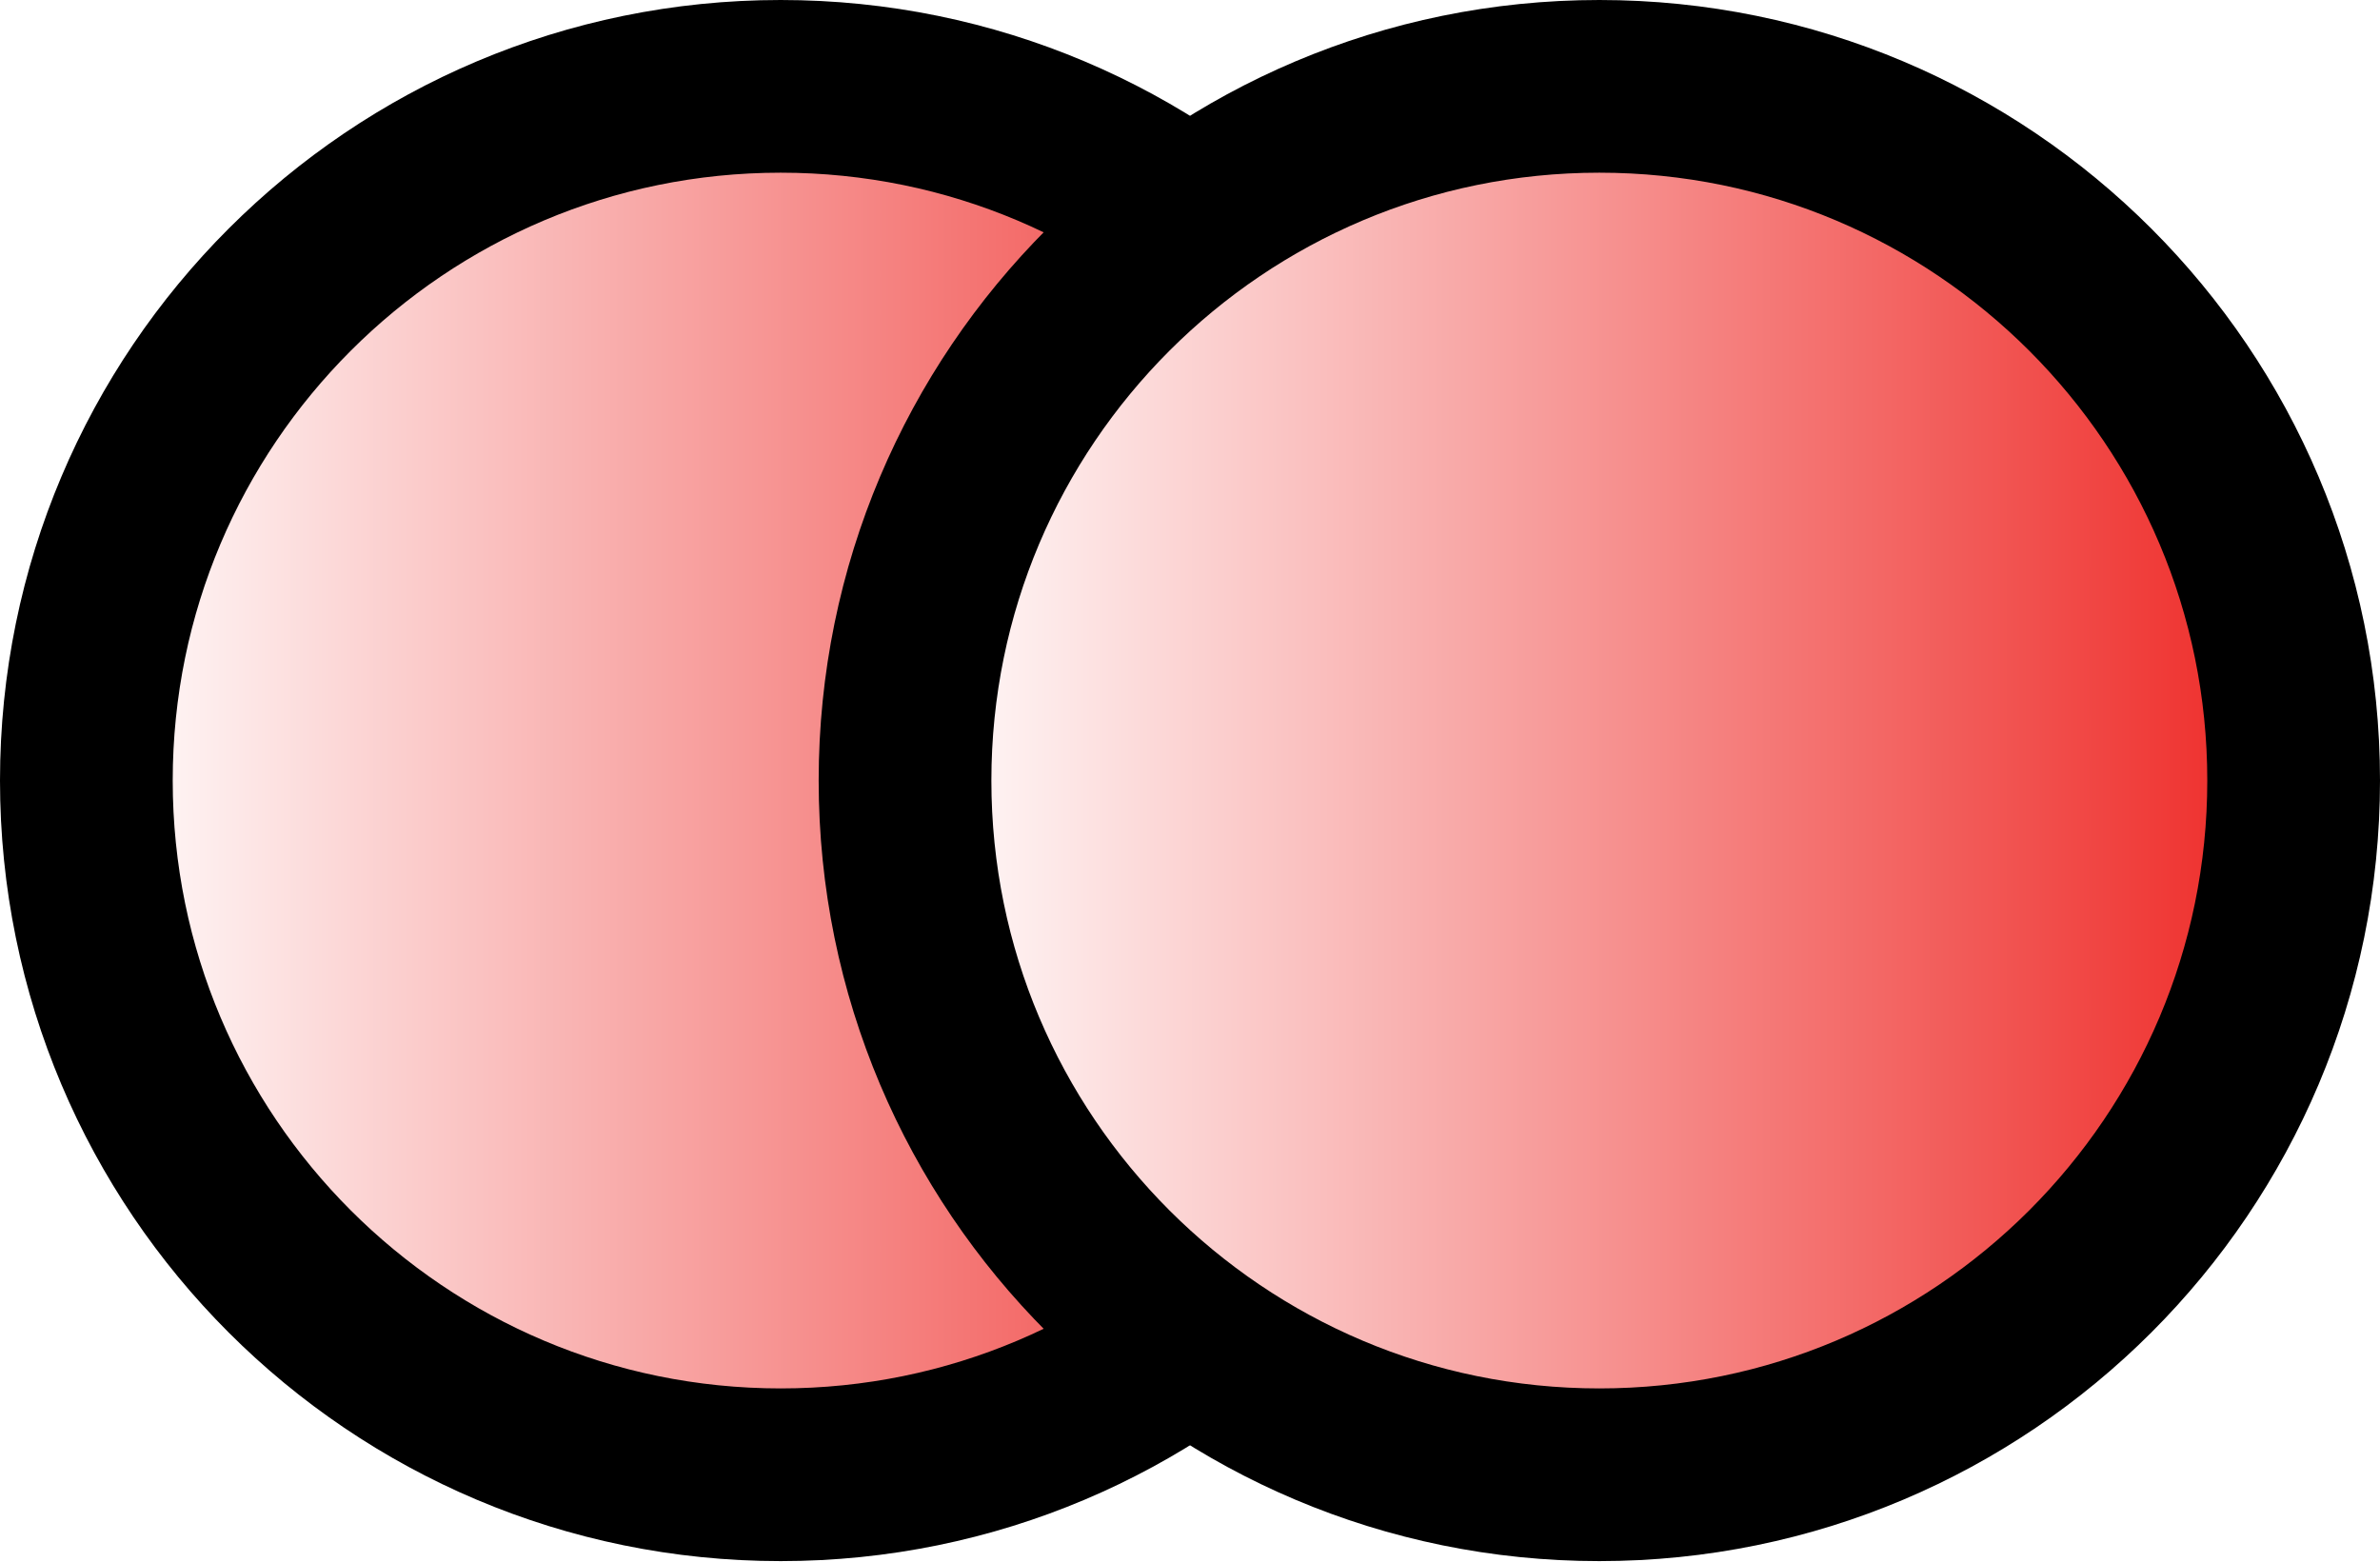
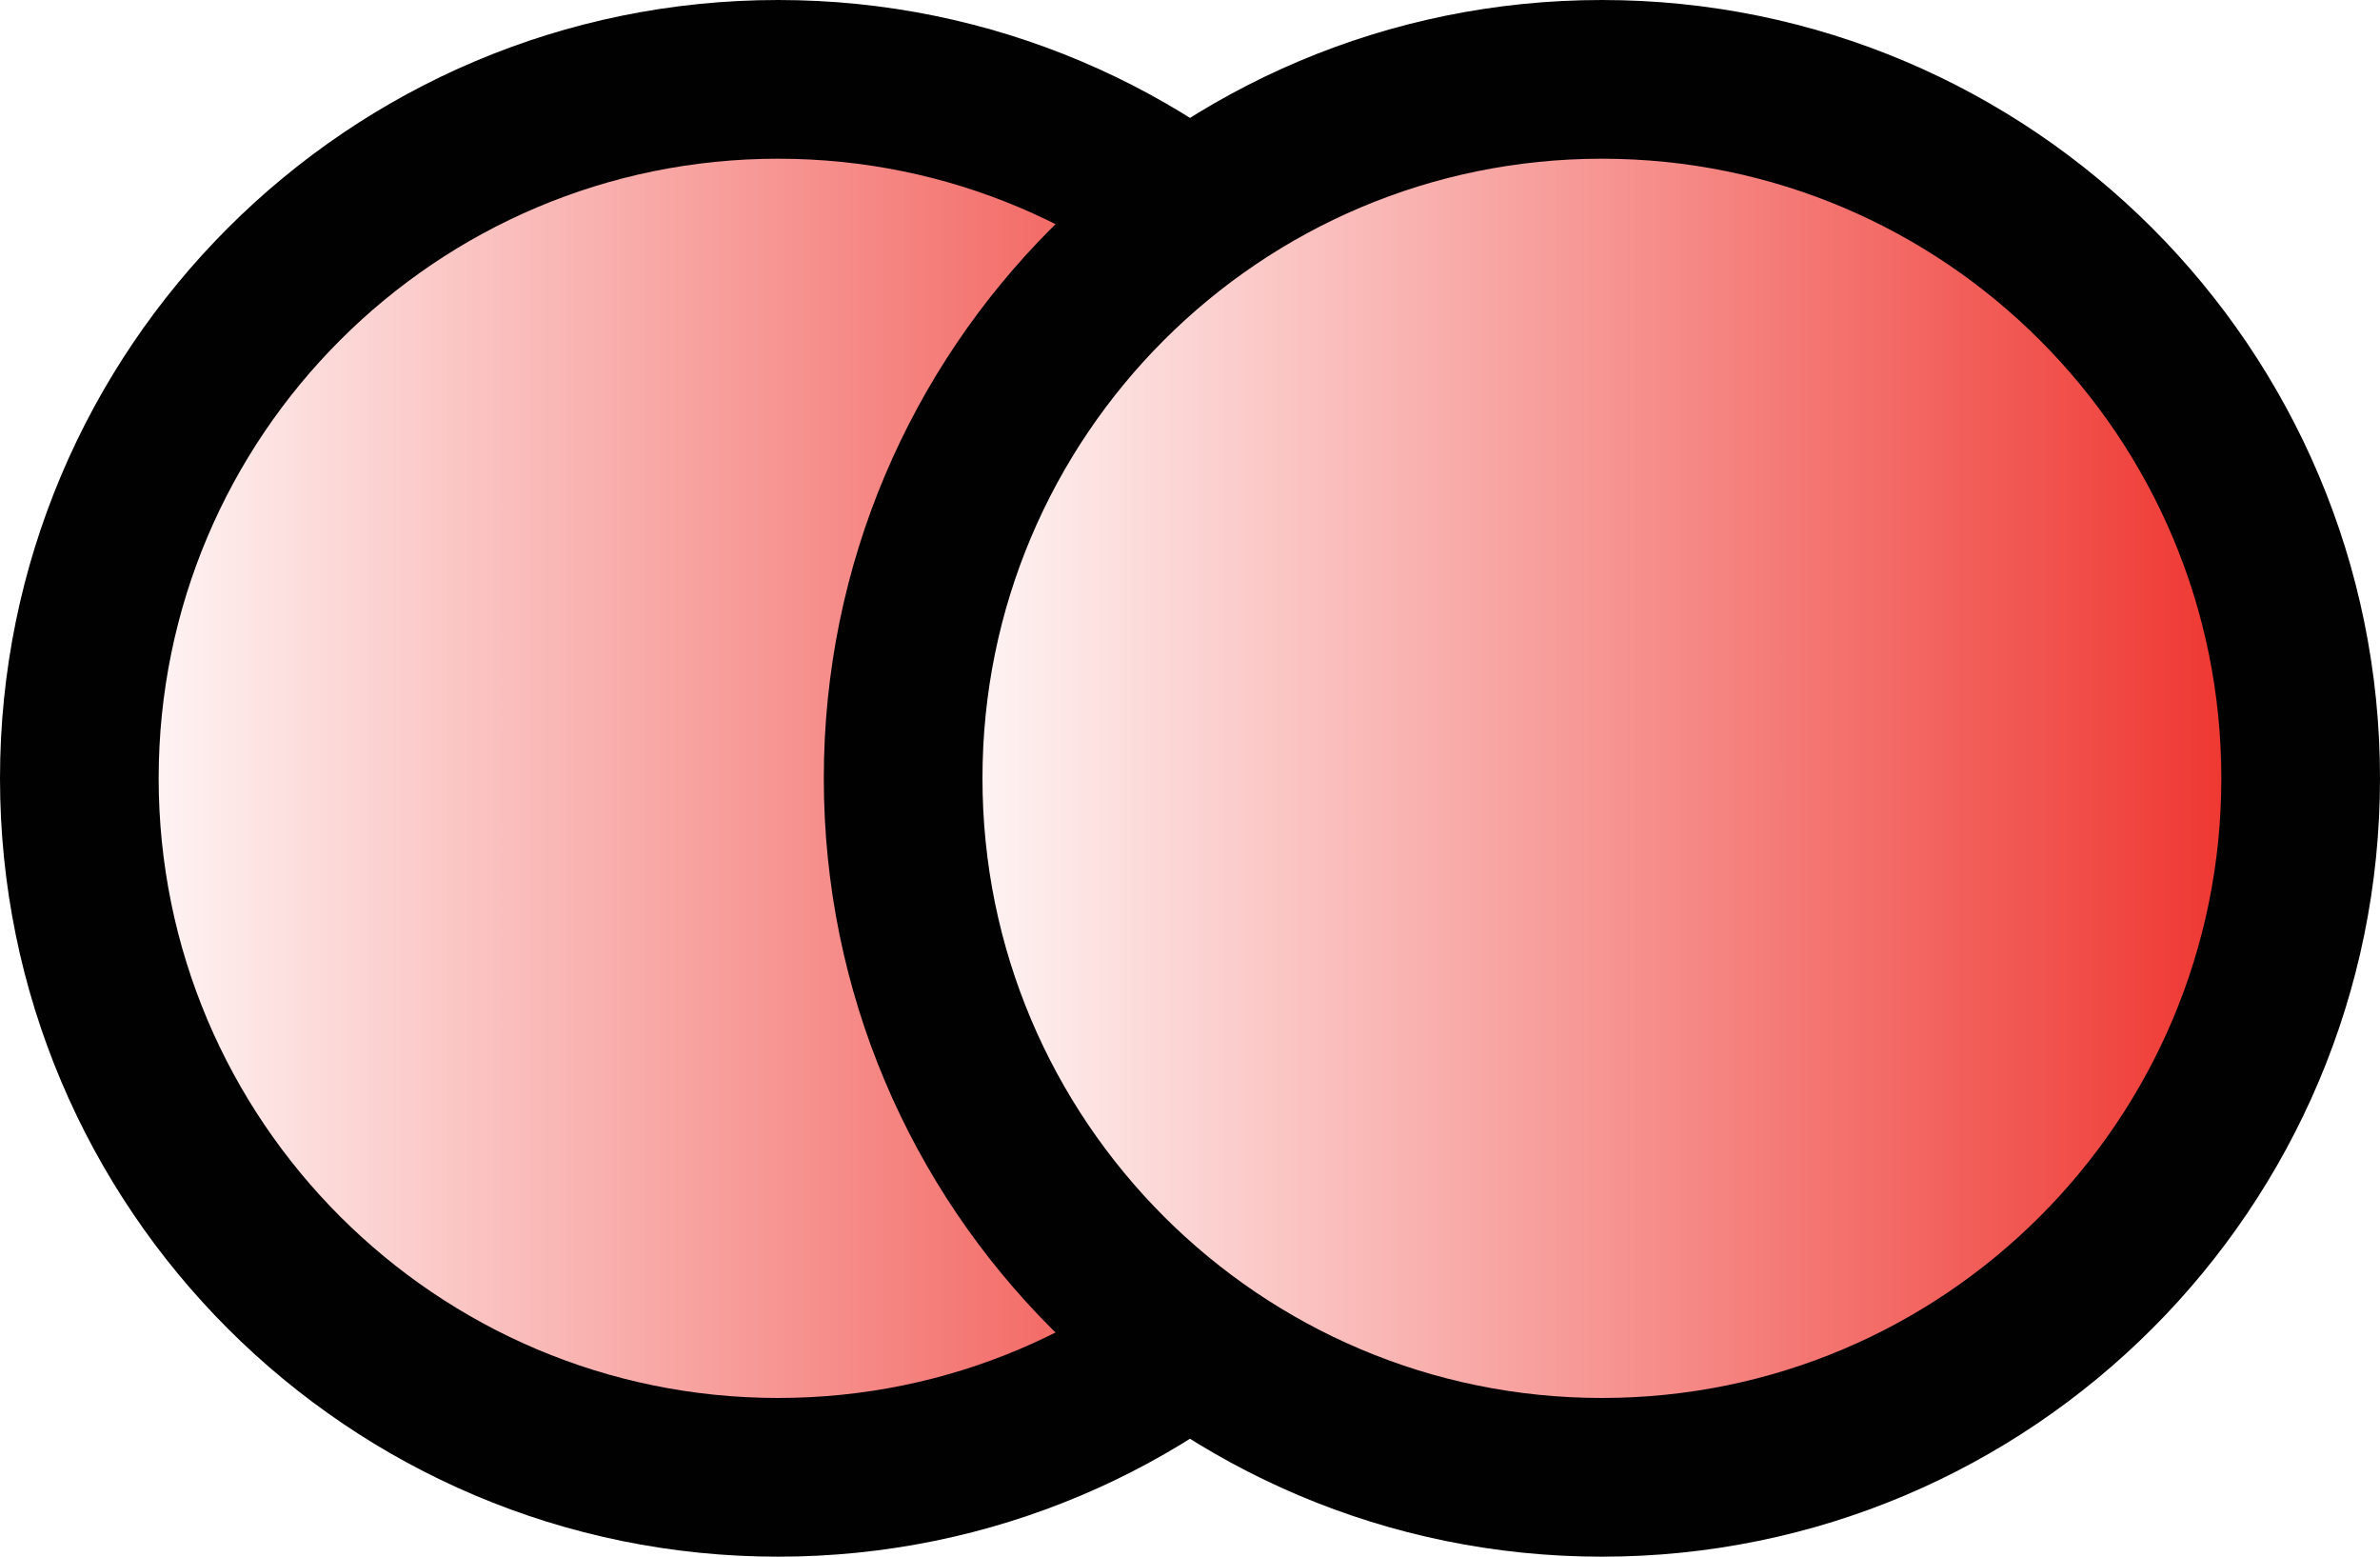
- <svg xmlns="http://www.w3.org/2000/svg" xmlns:xlink="http://www.w3.org/1999/xlink" id="Layer_2" viewBox="0 0 6.89 4.52" width="6.89" height="4.52">
+ <svg xmlns="http://www.w3.org/2000/svg" xmlns:xlink="http://www.w3.org/1999/xlink" id="b" data-name="Layer 2" width="150" height="98.09" viewBox="0 0 150 98.09">
  <defs>
    <style>
-       .cls-1 {
-         fill: url(#linear-gradient);
+       .f {
+         fill: url(#d);
      }

-       .cls-1, .cls-2 {
-         stroke: #000;
+       .f, .g {
+         stroke: #010101;
        stroke-miterlimit: 10;
-         stroke-width: .5px;
+         stroke-width: 10px;
      }

-       .cls-2 {
-         fill: url(#linear-gradient-2);
+       .g {
+         fill: url(#e);
      }
    </style>
-     <linearGradient id="linear-gradient" x1=".25" y1="2.26" x2="4.27" y2="2.26" gradientUnits="userSpaceOnUse">
+     <linearGradient id="d" x1="5" y1="49.04" x2="93.09" y2="49.04" gradientUnits="userSpaceOnUse">
      <stop offset="0" stop-color="#fff" />
-       <stop offset="1" stop-color="#ee2724" />
+       <stop offset="1" stop-color="#ee2c26" />
    </linearGradient>
-     <linearGradient id="linear-gradient-2" x1="2.62" x2="6.64" xlink:href="#linear-gradient" />
+     <linearGradient id="e" x1="56.91" x2="145" xlink:href="#d" />
  </defs>
-   <g id="Layer_2-2" data-name="Layer_2">
+   <g id="c" data-name="Layer 1">
    <g>
-       <circle class="cls-1" cx="2.26" cy="2.26" r="2.01" />
-       <circle class="cls-2" cx="4.63" cy="2.26" r="2.01" />
+       <circle class="f" cx="49.04" cy="49.04" r="44.04" />
+       <circle class="g" cx="100.96" cy="49.04" r="44.04" />
    </g>
  </g>
</svg>
